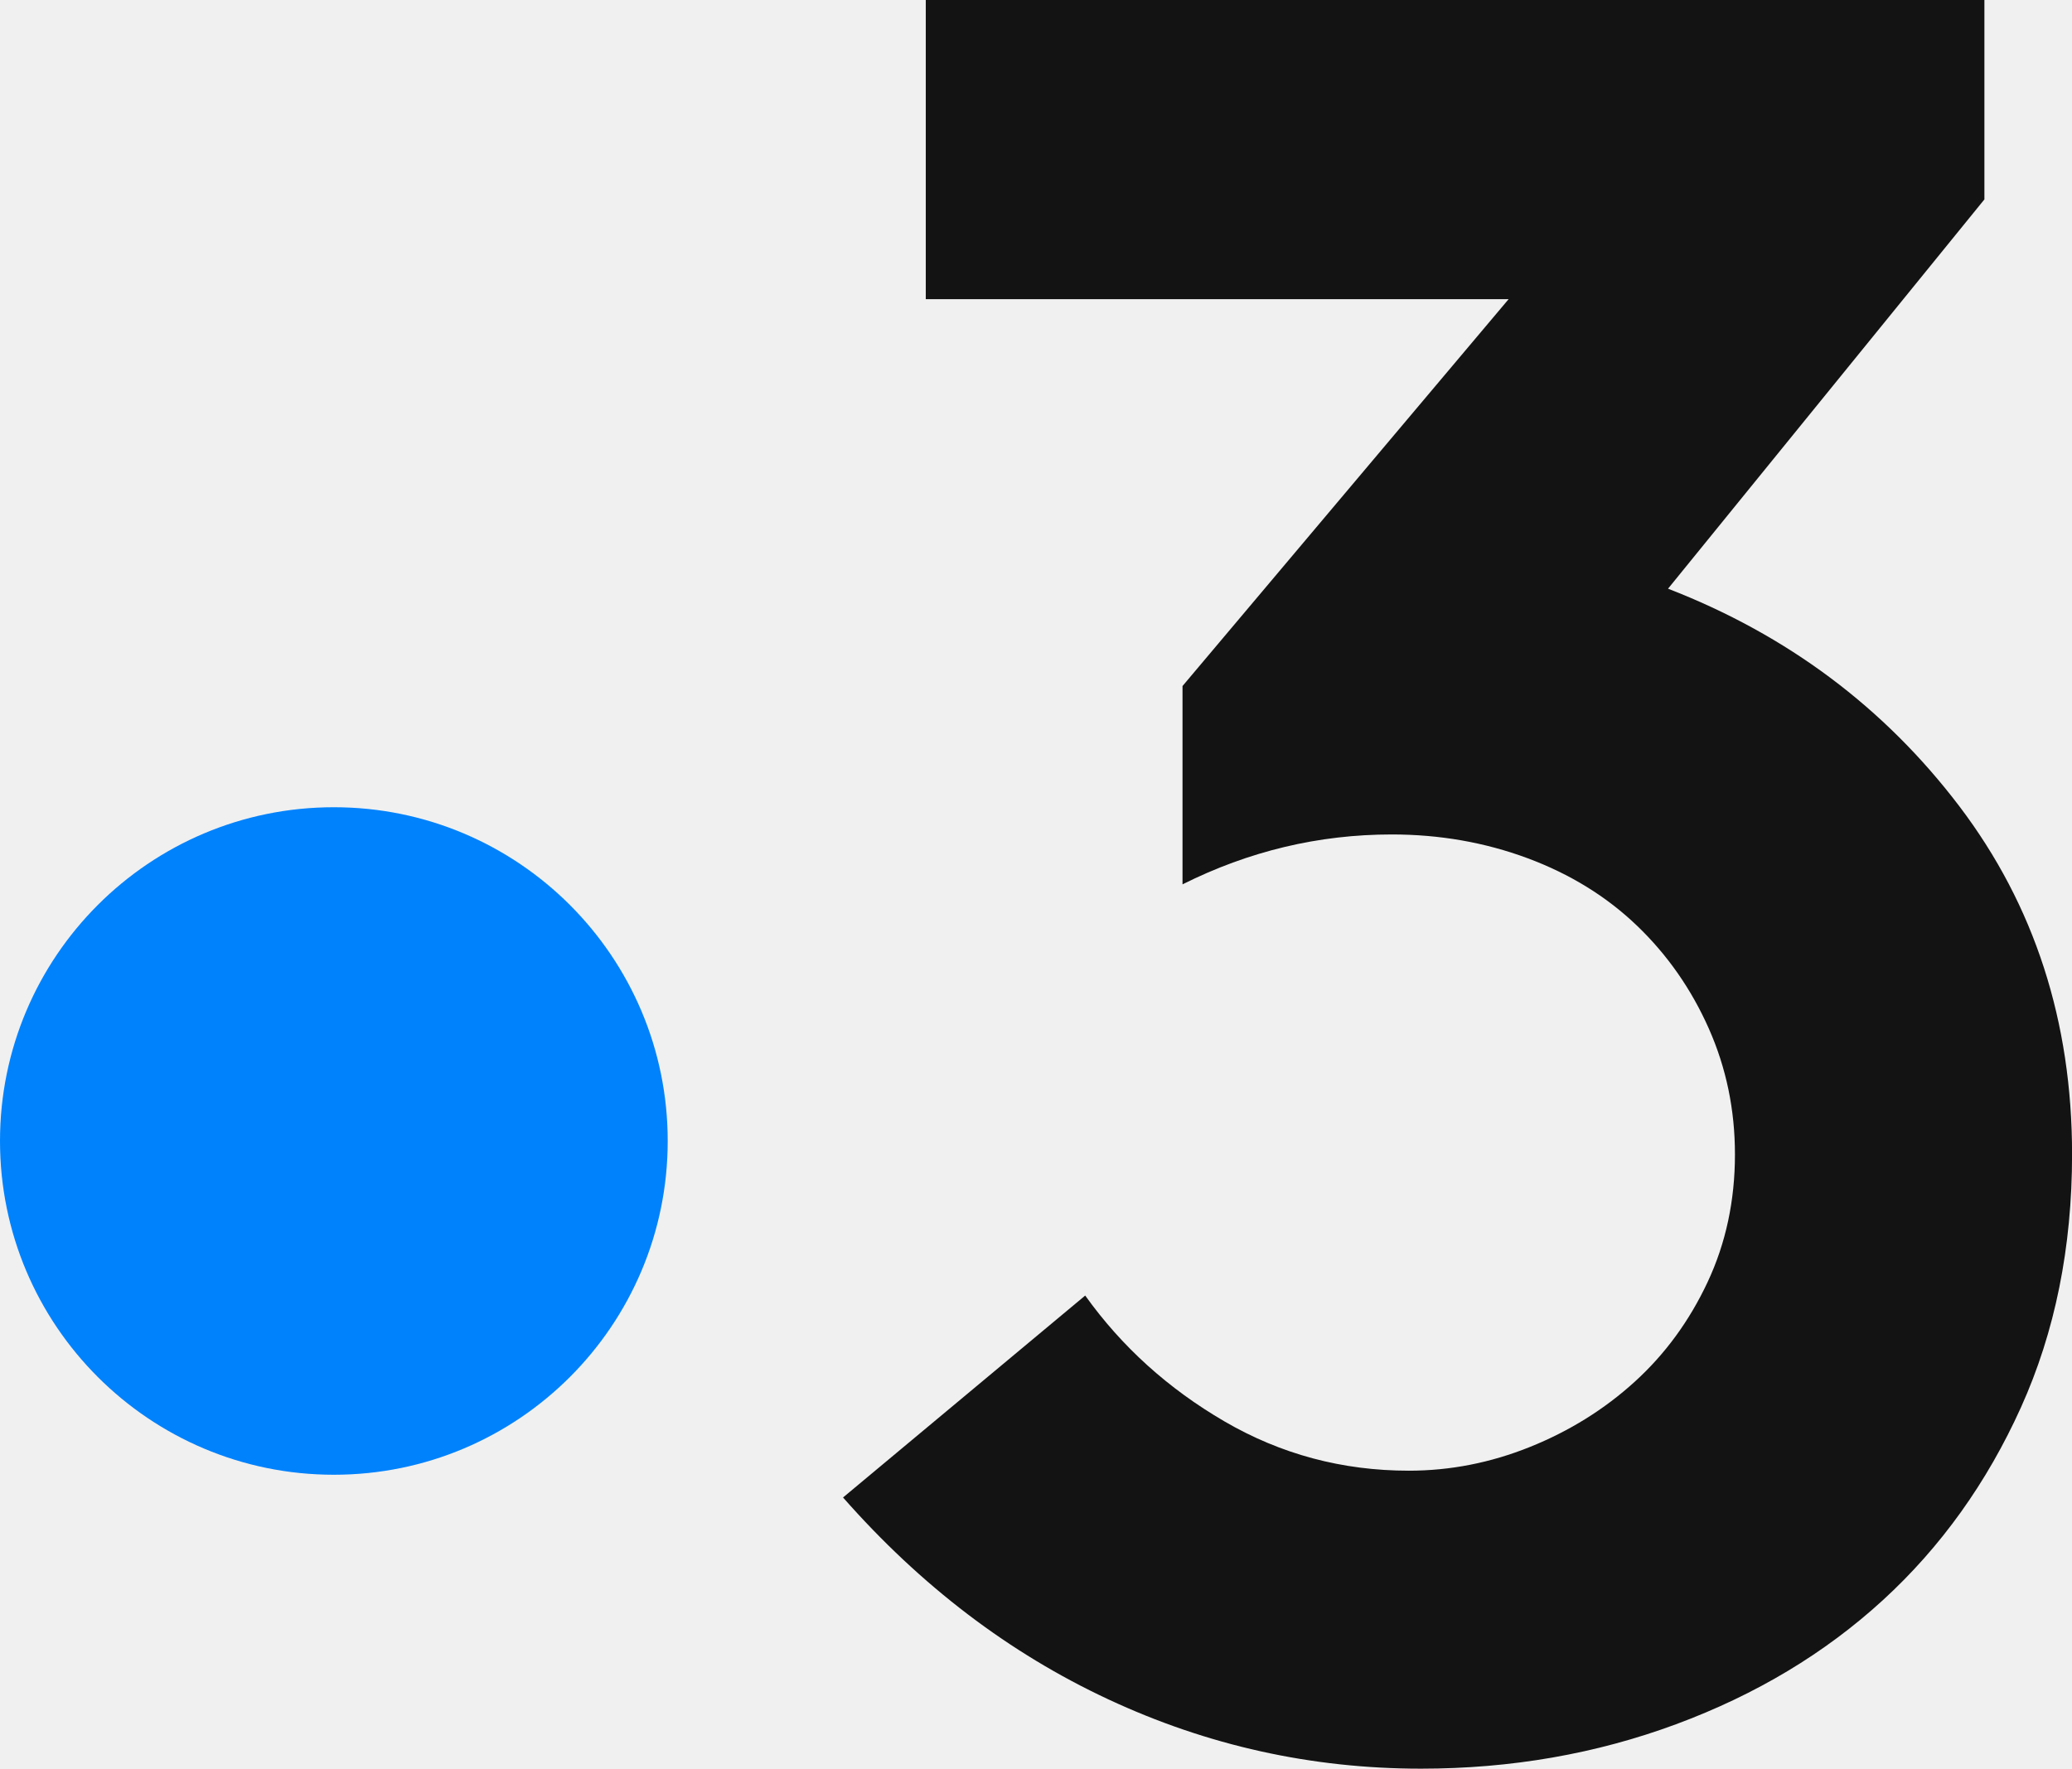
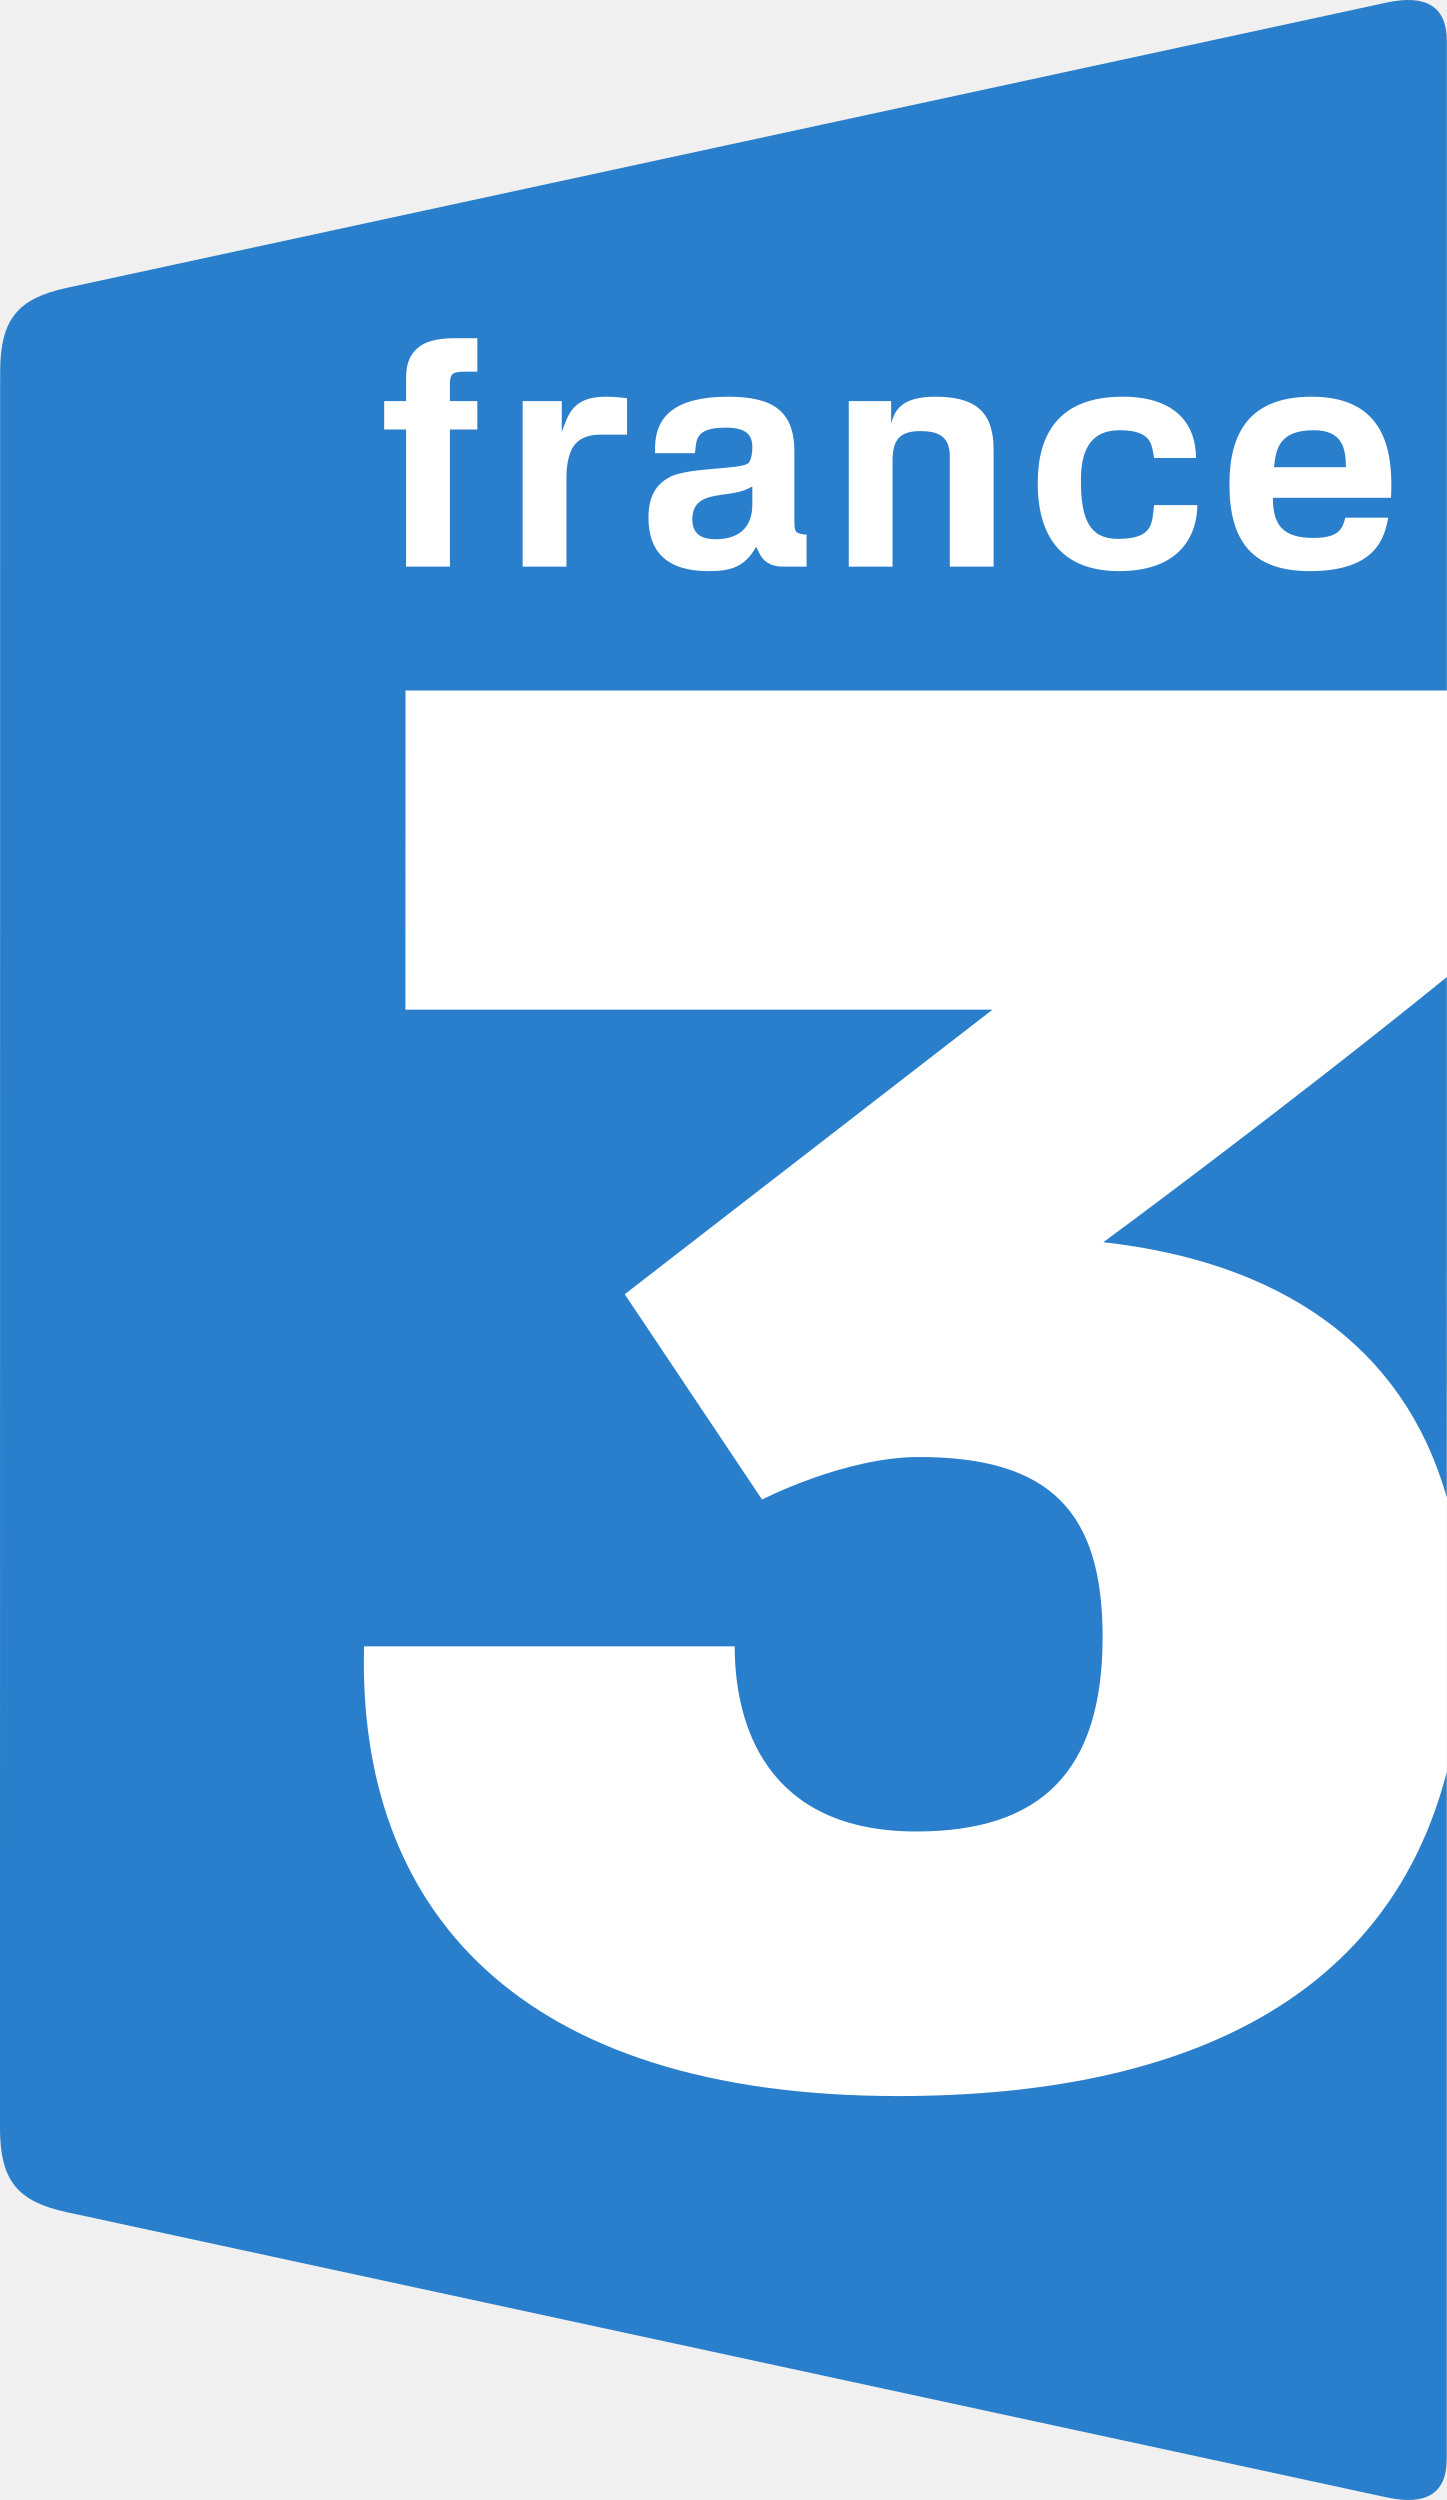
- <svg xmlns="http://www.w3.org/2000/svg" version="1.1" id="svg2" x="0px" y="0px" width="1000px" height="853.895px" viewBox="0 0 1000 853.895" enable-background="new 0 0 1000 853.895" xml:space="preserve">
-   <g id="layer1" transform="translate(-915.1226,1230.071)">
-     <path id="path4325" fill="#0082FC" d="   M1237.374-679.248c0,88.987-72.138,161.126-161.125,161.126c-88.987,0-161.125-72.139-161.125-161.126   c0-88.986,72.138-161.125,161.125-161.125C1165.235-840.373,1237.374-768.234,1237.374-679.248" />
-     <g id="flowRoot4423" transform="matrix(30.06836,0,0,30.06836,-46028.997,-27371.458)">
-       <path id="path4432" fill="#131313" d="M1574.778,893.441l3.887-3.242    c0.586,0.82,1.331,1.494,2.236,2.021c0.905,0.527,1.891,0.791,2.959,0.791c0.664,0,1.312-0.127,1.943-0.381    c0.632-0.254,1.192-0.602,1.68-1.045s0.879-0.977,1.172-1.602c0.293-0.625,0.439-1.309,0.439-2.051c0-0.716-0.14-1.39-0.42-2.021    c-0.28-0.631-0.664-1.182-1.152-1.65s-1.074-0.83-1.758-1.084s-1.41-0.381-2.178-0.381c-1.172,0-2.292,0.267-3.359,0.801v-3.184    l5.234-6.211h-9.355v-4.805h16.992v3.203l-5.078,6.25c1.914,0.742,3.473,1.908,4.678,3.496c1.204,1.589,1.807,3.451,1.807,5.586    c0,1.497-0.274,2.852-0.82,4.062c-0.547,1.211-1.286,2.243-2.217,3.096c-0.931,0.853-2.038,1.517-3.32,1.992    c-1.282,0.475-2.646,0.713-4.092,0.713c-1.758,0-3.431-0.371-5.02-1.113C1577.447,895.941,1576.027,894.861,1574.778,893.441    L1574.778,893.441z" />
+ <svg xmlns="http://www.w3.org/2000/svg" width="294" height="508" id="svg2" version="1.0">
+   <g id="layer1" transform="translate(-15.13236,-263.9208)">
+     <g id="g2990" clip-path="url(#id697)" transform="matrix(1,0,0,-1,-1033.266,1137.471)">
+       <path id="path2992" d="M 0,513.543 L 0,513.543 L 0,513.543 L 0,513.543 z " style="fill:#ffffff;fill-rule:nonzero;stroke:none" />
+     </g>
+     <g id="g6932" clip-path="none" transform="matrix(17.53136,0,0,-17.53136,-22441.985,7570.885)">
+       <path id="path6934" d="M 1297.737,399.44 C 1297.232,401.217 1295.781,402.17 1293.757,402.396 C 1293.759,402.396 1295.861,403.946 1297.738,405.469 L 1297.738,408.791 L 1285.668,408.791 L 1285.667,405.091 L 1292.471,405.091 C 1292.457,405.08 1288.209,401.793 1288.209,401.793 L 1289.801,399.413 C 1289.801,399.413 1290.757,399.906 1291.619,399.906 C 1293.147,399.906 1293.748,399.265 1293.748,397.822 C 1293.748,396.257 1293.031,395.566 1291.589,395.566 C 1289.842,395.566 1289.484,396.815 1289.484,397.712 L 1285.188,397.712 C 1285.107,394.67 1286.965,392.499 1291.378,392.499 C 1294.794,392.499 1297.079,393.691 1297.737,396.255" style="fill:#ffffff;fill-rule:nonzero;stroke:none" />
+       <path id="path6936" d="M 1296.568,411.379 L 1295.735,411.379 C 1295.758,411.574 1295.781,411.807 1296.195,411.807 C 1296.523,411.807 1296.568,411.603 1296.568,411.379 z M 1295.218,411.178 C 1295.218,410.507 1295.495,410.174 1296.15,410.174 C 1296.911,410.174 1297.017,410.555 1297.058,410.794 L 1296.561,410.794 C 1296.529,410.68 1296.506,410.559 1296.191,410.559 C 1295.829,410.559 1295.722,410.717 1295.722,411.024 L 1297.091,411.024 C 1297.12,411.577 1297.017,412.196 1296.173,412.196 C 1295.459,412.196 1295.218,411.789 1295.218,411.178" style="fill:#ffffff;fill-rule:nonzero;stroke:none" />
+       <path id="path6938" d="M 1293.98,412.196 C 1294.615,412.196 1294.831,411.858 1294.831,411.485 L 1294.345,411.485 C 1294.318,411.633 1294.324,411.807 1293.947,411.807 C 1293.574,411.807 1293.497,411.526 1293.497,411.222 C 1293.497,410.779 1293.595,410.548 1293.924,410.548 C 1294.345,410.548 1294.318,410.735 1294.345,410.94 L 1294.846,410.94 C 1294.846,410.638 1294.689,410.174 1293.939,410.174 C 1293.331,410.174 1292.996,410.512 1292.996,411.193 C 1292.996,411.767 1293.244,412.196 1293.98,412.196" style="fill:#ffffff;fill-rule:nonzero;stroke:none" />
+       <path id="path6940" d="M 1290.806,412.145 L 1291.297,412.145 L 1291.297,411.884 C 1291.333,412.001 1291.378,412.196 1291.808,412.196 C 1292.251,412.196 1292.485,412.041 1292.485,411.584 L 1292.485,410.226 L 1291.977,410.226 L 1291.977,411.496 C 1291.977,411.687 1291.904,411.797 1291.64,411.797 C 1291.428,411.797 1291.314,411.727 1291.314,411.463 L 1291.314,410.226 L 1290.806,410.226" style="fill:#ffffff;fill-rule:nonzero;stroke:none" />
+       <path id="path6942" d="M 1289.63,411.126 C 1289.647,411.133 1289.669,411.144 1289.688,411.156 L 1289.688,410.958 C 1289.692,410.709 1289.564,410.544 1289.26,410.544 C 1289.147,410.544 1288.993,410.573 1288.993,410.772 C 1288.993,411.126 1289.391,411.013 1289.63,411.126 z M 1289.688,411.611 C 1289.688,411.522 1289.669,411.449 1289.64,411.424 C 1289.536,411.35 1288.99,411.379 1288.747,411.273 C 1288.601,411.2 1288.484,411.075 1288.484,410.796 C 1288.484,410.409 1288.686,410.174 1289.179,410.174 C 1289.436,410.174 1289.598,410.218 1289.733,410.456 C 1289.757,410.413 1289.779,410.343 1289.833,410.295 C 1289.903,410.237 1289.973,410.226 1290.064,410.226 L 1290.317,410.226 L 1290.317,410.599 C 1290.255,410.596 1290.219,410.614 1290.203,410.625 C 1290.188,410.635 1290.176,410.661 1290.176,410.742 L 1290.176,411.559 C 1290.176,412.027 1289.932,412.196 1289.409,412.196 C 1288.77,412.196 1288.571,411.95 1288.561,411.625 L 1288.561,411.541 L 1289.024,411.541 C 1289.041,411.698 1289.024,411.837 1289.383,411.837 C 1289.626,411.837 1289.688,411.746 1289.688,411.611" style="fill:#ffffff;fill-rule:nonzero;stroke:none" />
+       <path id="path6944" d="M 1287.026,412.145 L 1287.48,412.145 L 1287.48,411.786 C 1287.551,411.983 1287.603,412.196 1287.987,412.196 C 1288.071,412.196 1288.152,412.189 1288.236,412.178 L 1288.236,411.756 L 1287.925,411.756 C 1287.809,411.756 1287.7,411.727 1287.629,411.639 C 1287.545,411.532 1287.534,411.353 1287.534,411.262 L 1287.534,410.226 L 1287.026,410.226" style="fill:#ffffff;fill-rule:nonzero;stroke:none" />
+       <path id="path6946" d="M 1286.501,412.486 L 1286.36,412.486 C 1286.297,412.486 1286.231,412.481 1286.208,412.452 C 1286.191,412.426 1286.183,412.401 1286.183,412.35 L 1286.183,412.145 L 1286.501,412.145 L 1286.501,411.815 L 1286.183,411.815 L 1286.183,410.226 L 1285.675,410.226 L 1285.675,411.815 L 1285.421,411.815 L 1285.421,412.145 L 1285.675,412.145 L 1285.675,412.412 C 1285.675,412.563 1285.708,412.679 1285.822,412.771 C 1285.932,412.859 1286.11,412.874 1286.236,412.874 L 1286.501,412.874" style="fill:#ffffff;fill-rule:nonzero;stroke:none" />
+       <path id="path6948" d="M 1293.757,402.396 C 1293.759,402.396 1295.861,403.946 1297.738,405.469 L 1297.738,402.495 L 1297.737,399.44 C 1297.232,401.217 1295.781,402.17 1293.757,402.396 z M 1297.738,416.32 L 1297.738,408.791 L 1285.668,408.791 L 1285.667,405.091 L 1292.471,405.091 C 1292.457,405.08 1288.209,401.793 1288.209,401.793 L 1289.801,399.413 C 1289.801,399.413 1290.757,399.906 1291.619,399.906 C 1293.147,399.906 1293.748,399.265 1293.748,397.822 C 1293.748,396.257 1293.031,395.566 1291.589,395.566 C 1289.842,395.566 1289.484,396.815 1289.484,397.712 L 1285.188,397.712 C 1285.107,394.67 1286.965,392.499 1291.378,392.499 C 1294.794,392.499 1297.079,393.691 1297.737,396.255 L 1297.737,388.291 C 1297.737,387.894 1297.498,387.746 1297.035,387.849 L 1281.738,391.154 C 1281.179,391.277 1280.968,391.508 1280.968,392.133 L 1280.97,412.478 C 1280.97,413.103 1281.18,413.334 1281.739,413.457 L 1297.036,416.763 C 1297.498,416.864 1297.738,416.718 1297.738,416.32 z M 1296.195,411.807 C 1295.781,411.807 1295.758,411.574 1295.735,411.379 L 1296.568,411.379 C 1296.568,411.603 1296.523,411.807 1296.195,411.807 z M 1288.993,410.772 C 1288.993,410.573 1289.147,410.544 1289.26,410.544 C 1289.564,410.544 1289.692,410.709 1289.688,410.958 L 1289.688,411.156 C 1289.669,411.144 1289.647,411.133 1289.63,411.126 C 1289.391,411.013 1288.993,411.126 1288.993,410.772 z M 1295.218,411.178 C 1295.218,410.507 1295.495,410.174 1296.15,410.174 C 1296.911,410.174 1297.017,410.555 1297.058,410.794 L 1296.561,410.794 C 1296.529,410.68 1296.506,410.559 1296.191,410.559 C 1295.829,410.559 1295.722,410.717 1295.722,411.024 L 1297.091,411.024 C 1297.12,411.577 1297.017,412.196 1296.173,412.196 C 1295.459,412.196 1295.218,411.789 1295.218,411.178 z M 1292.996,411.193 C 1292.996,410.512 1293.331,410.174 1293.939,410.174 C 1294.689,410.174 1294.846,410.638 1294.846,410.94 L 1294.345,410.94 C 1294.318,410.735 1294.345,410.548 1293.924,410.548 C 1293.595,410.548 1293.497,410.779 1293.497,411.222 C 1293.497,411.526 1293.574,411.807 1293.947,411.807 C 1294.324,411.807 1294.318,411.633 1294.345,411.485 L 1294.831,411.485 C 1294.831,411.858 1294.615,412.196 1293.98,412.196 C 1293.244,412.196 1292.996,411.767 1292.996,411.193 z M 1290.806,410.226 L 1291.314,410.226 L 1291.314,411.463 C 1291.314,411.727 1291.428,411.797 1291.64,411.797 C 1291.904,411.797 1291.977,411.687 1291.977,411.496 L 1291.977,410.226 L 1292.485,410.226 L 1292.485,411.584 C 1292.485,412.041 1292.251,412.196 1291.808,412.196 C 1291.378,412.196 1291.333,412.001 1291.297,411.884 L 1291.297,412.145 L 1290.806,412.145 L 1290.806,410.226 z M 1289.688,411.611 C 1289.688,411.522 1289.669,411.449 1289.64,411.424 C 1289.536,411.35 1288.99,411.379 1288.747,411.273 C 1288.601,411.2 1288.484,411.075 1288.484,410.796 C 1288.484,410.409 1288.686,410.174 1289.179,410.174 C 1289.436,410.174 1289.598,410.218 1289.733,410.456 C 1289.757,410.413 1289.779,410.343 1289.833,410.295 C 1289.903,410.237 1289.973,410.226 1290.064,410.226 L 1290.317,410.226 L 1290.317,410.599 C 1290.255,410.596 1290.219,410.614 1290.203,410.625 C 1290.188,410.635 1290.176,410.661 1290.176,410.742 L 1290.176,411.559 C 1290.176,412.027 1289.932,412.196 1289.409,412.196 C 1288.77,412.196 1288.571,411.95 1288.561,411.625 L 1288.561,411.541 L 1289.024,411.541 C 1289.041,411.698 1289.024,411.837 1289.383,411.837 C 1289.626,411.837 1289.688,411.746 1289.688,411.611 z M 1287.026,410.226 L 1287.534,410.226 L 1287.534,411.262 C 1287.534,411.353 1287.545,411.532 1287.629,411.639 C 1287.7,411.727 1287.809,411.756 1287.925,411.756 L 1288.236,411.756 L 1288.236,412.178 C 1288.152,412.189 1288.071,412.196 1287.987,412.196 C 1287.603,412.196 1287.551,411.983 1287.48,411.786 L 1287.48,412.145 L 1287.026,412.145 L 1287.026,410.226 z M 1286.501,412.874 L 1286.236,412.874 C 1286.11,412.874 1285.932,412.859 1285.822,412.771 C 1285.708,412.679 1285.675,412.563 1285.675,412.412 L 1285.675,412.145 L 1285.421,412.145 L 1285.421,411.815 L 1285.675,411.815 L 1285.675,410.226 L 1286.183,410.226 L 1286.183,411.815 L 1286.501,411.815 L 1286.501,412.145 L 1286.183,412.145 L 1286.183,412.35 C 1286.183,412.401 1286.191,412.426 1286.208,412.452 C 1286.231,412.481 1286.297,412.486 1286.36,412.486 L 1286.501,412.486" style="fill:#297fcb;fill-rule:nonzero;stroke:none" />
    </g>
  </g>
</svg>
